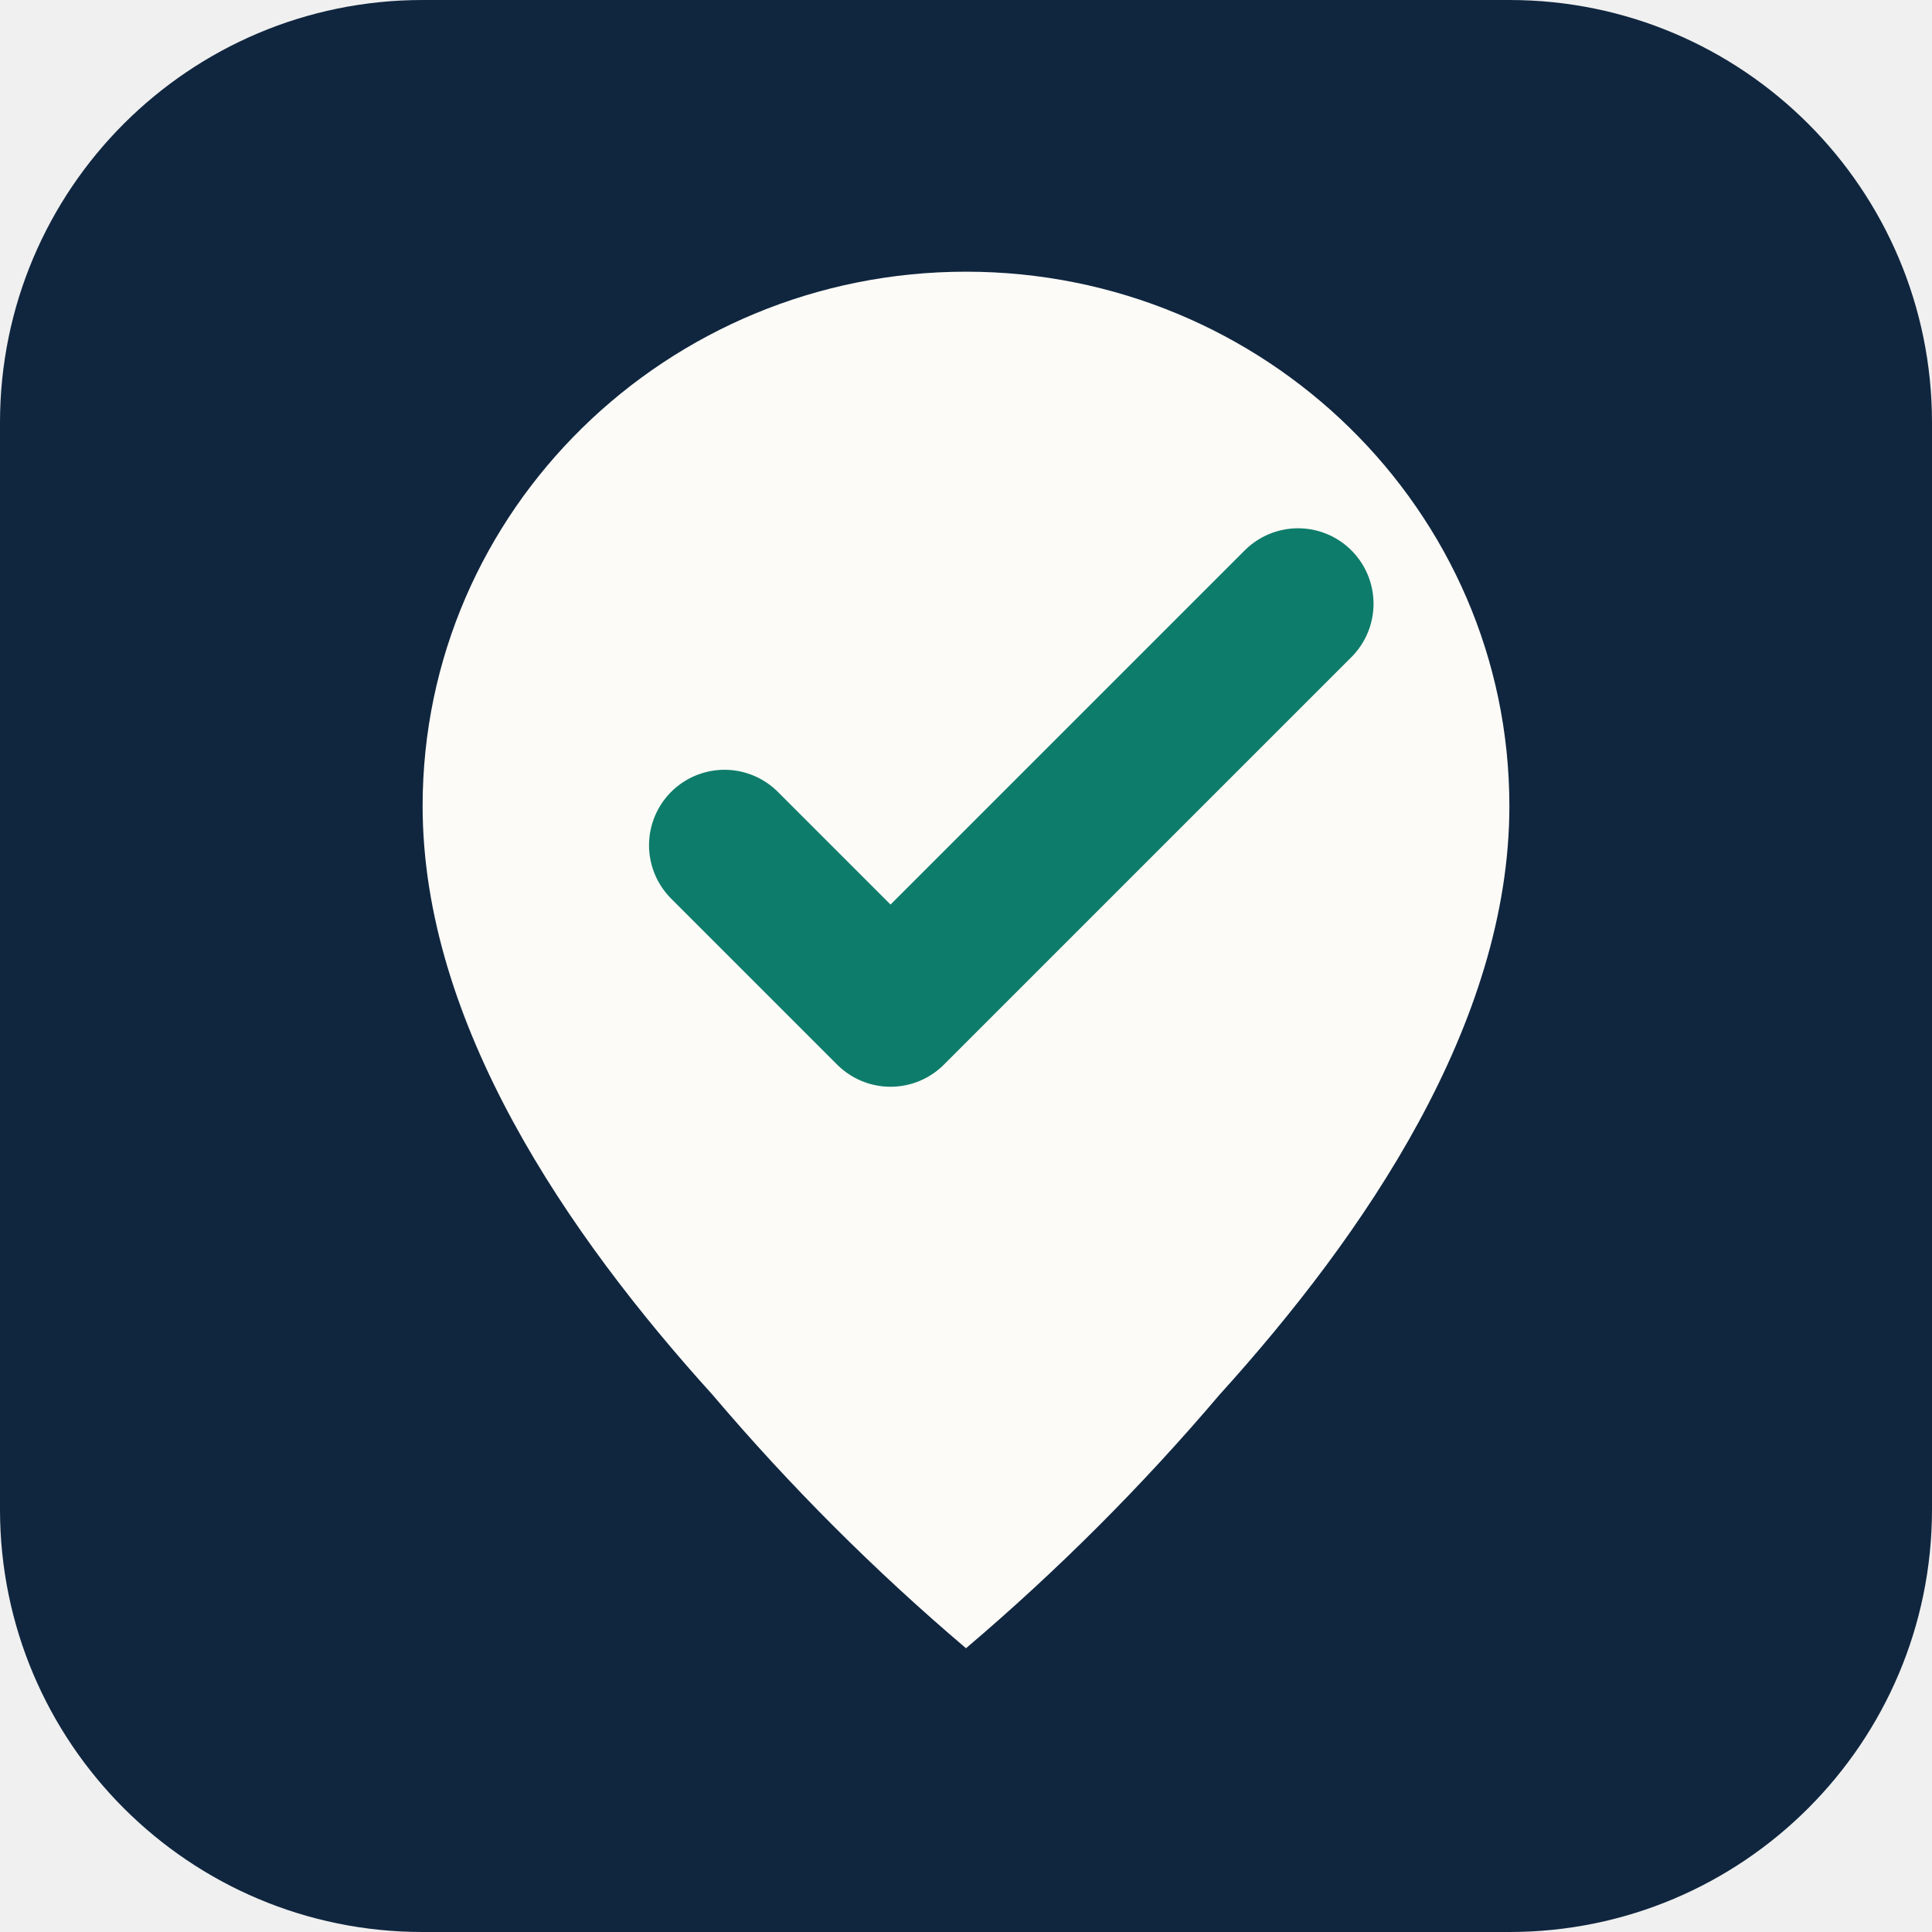
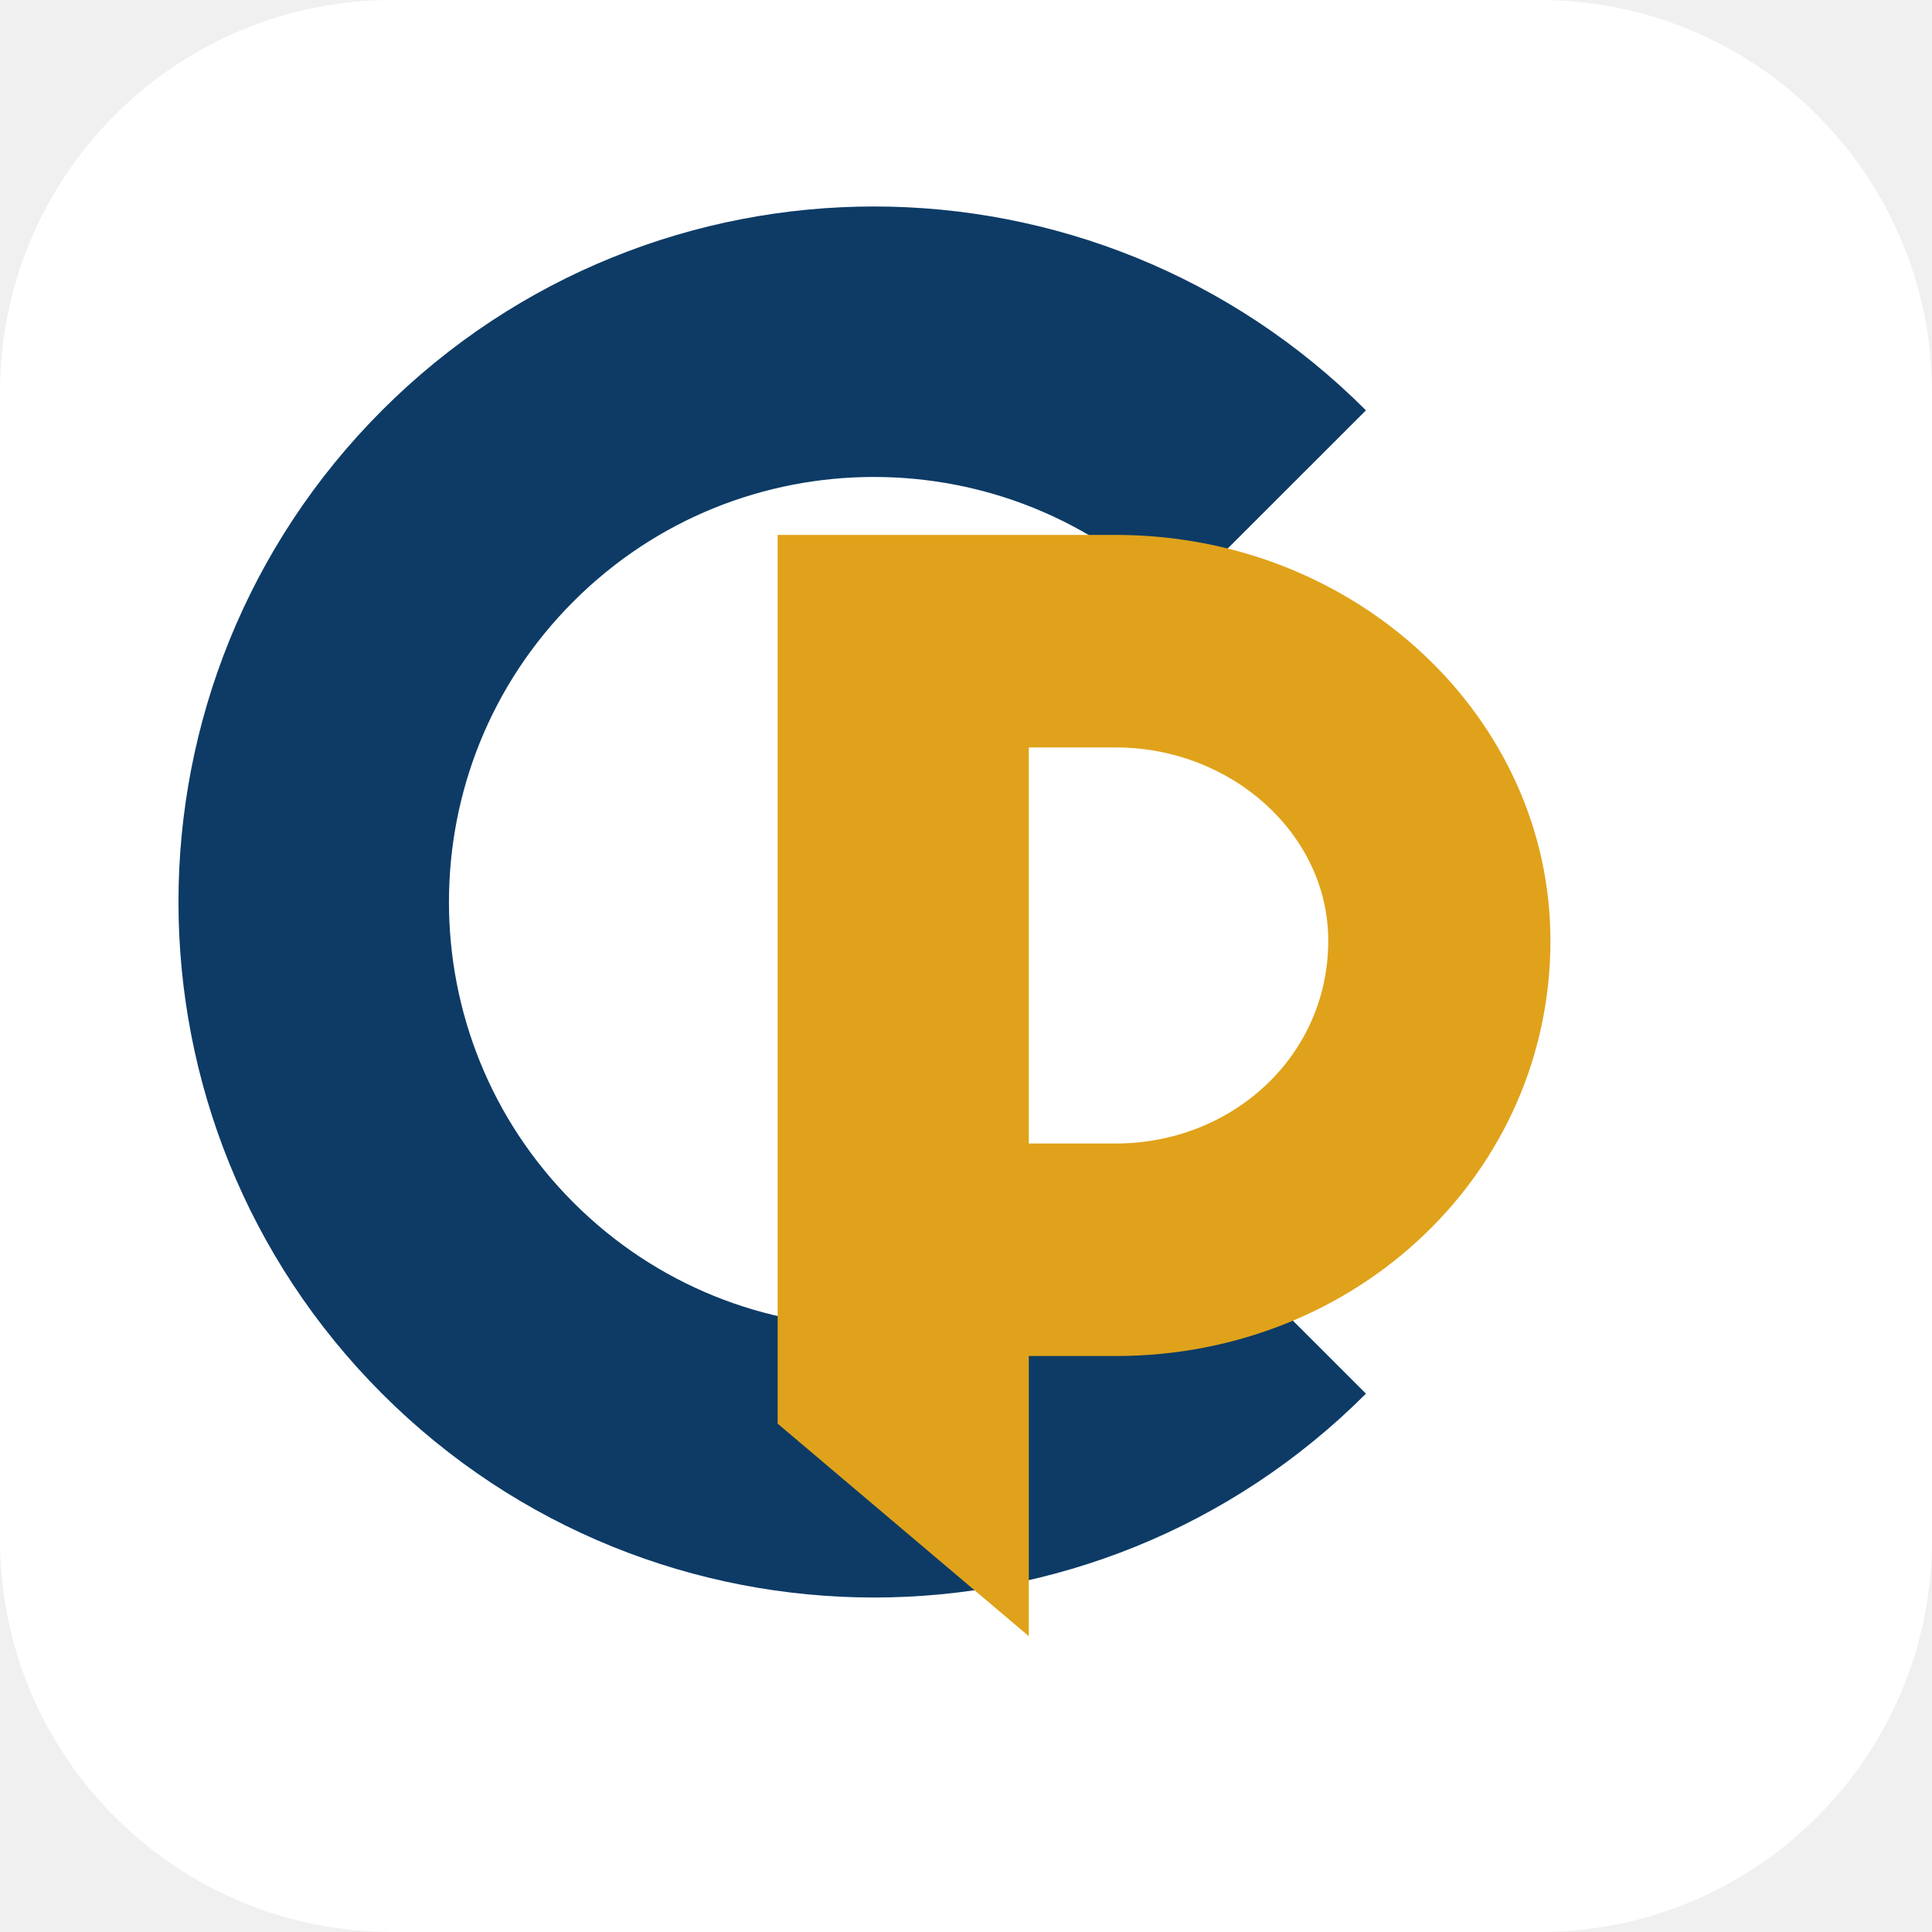
- <svg xmlns="http://www.w3.org/2000/svg" viewBox="0 0 64 64">
-   <rect width="64" height="64" rx="14" fill="#10263F" />
-   <path d="M32 9c9.9 0 18 7.9 18 17.7 0 7.2-4.8 14.2-9.6 19.5A73 73 0 0 1 32 54.6a73 73 0 0 1-8.4-8.4C18.8 40.9 14 33.9 14 26.7 14 16.9 22.1 9 32 9Z" fill="#FDFBF7" />
-   <path d="M24 28l5.5 5.5L43 20" fill="none" stroke="#0E7C6B" stroke-width="5" stroke-linecap="round" stroke-linejoin="round" />
+ <svg xmlns="http://www.w3.org/2000/svg" viewBox="0 0 64 64" role="img" aria-labelledby="title desc">
+   <rect width="64" height="64" rx="13" fill="#FFFFFF" />
+   <g transform="translate(4 3) scale(0.32)">
+     <path d="M119 43 A58 58 0 1 0 119 125" fill="none" stroke="#0D3B66" stroke-width="28" stroke-linecap="butt" />
+     <path fill="#E0A21A" fill-rule="evenodd" d="M68 46H103C128 46 148 65 148 88C148 112 128 131 103 131H94V160L68 138V46Z                M94 68V109H103C115 109 125 100 125 88C125 77 115 68 103 68H94Z" />
+   </g>
</svg>
